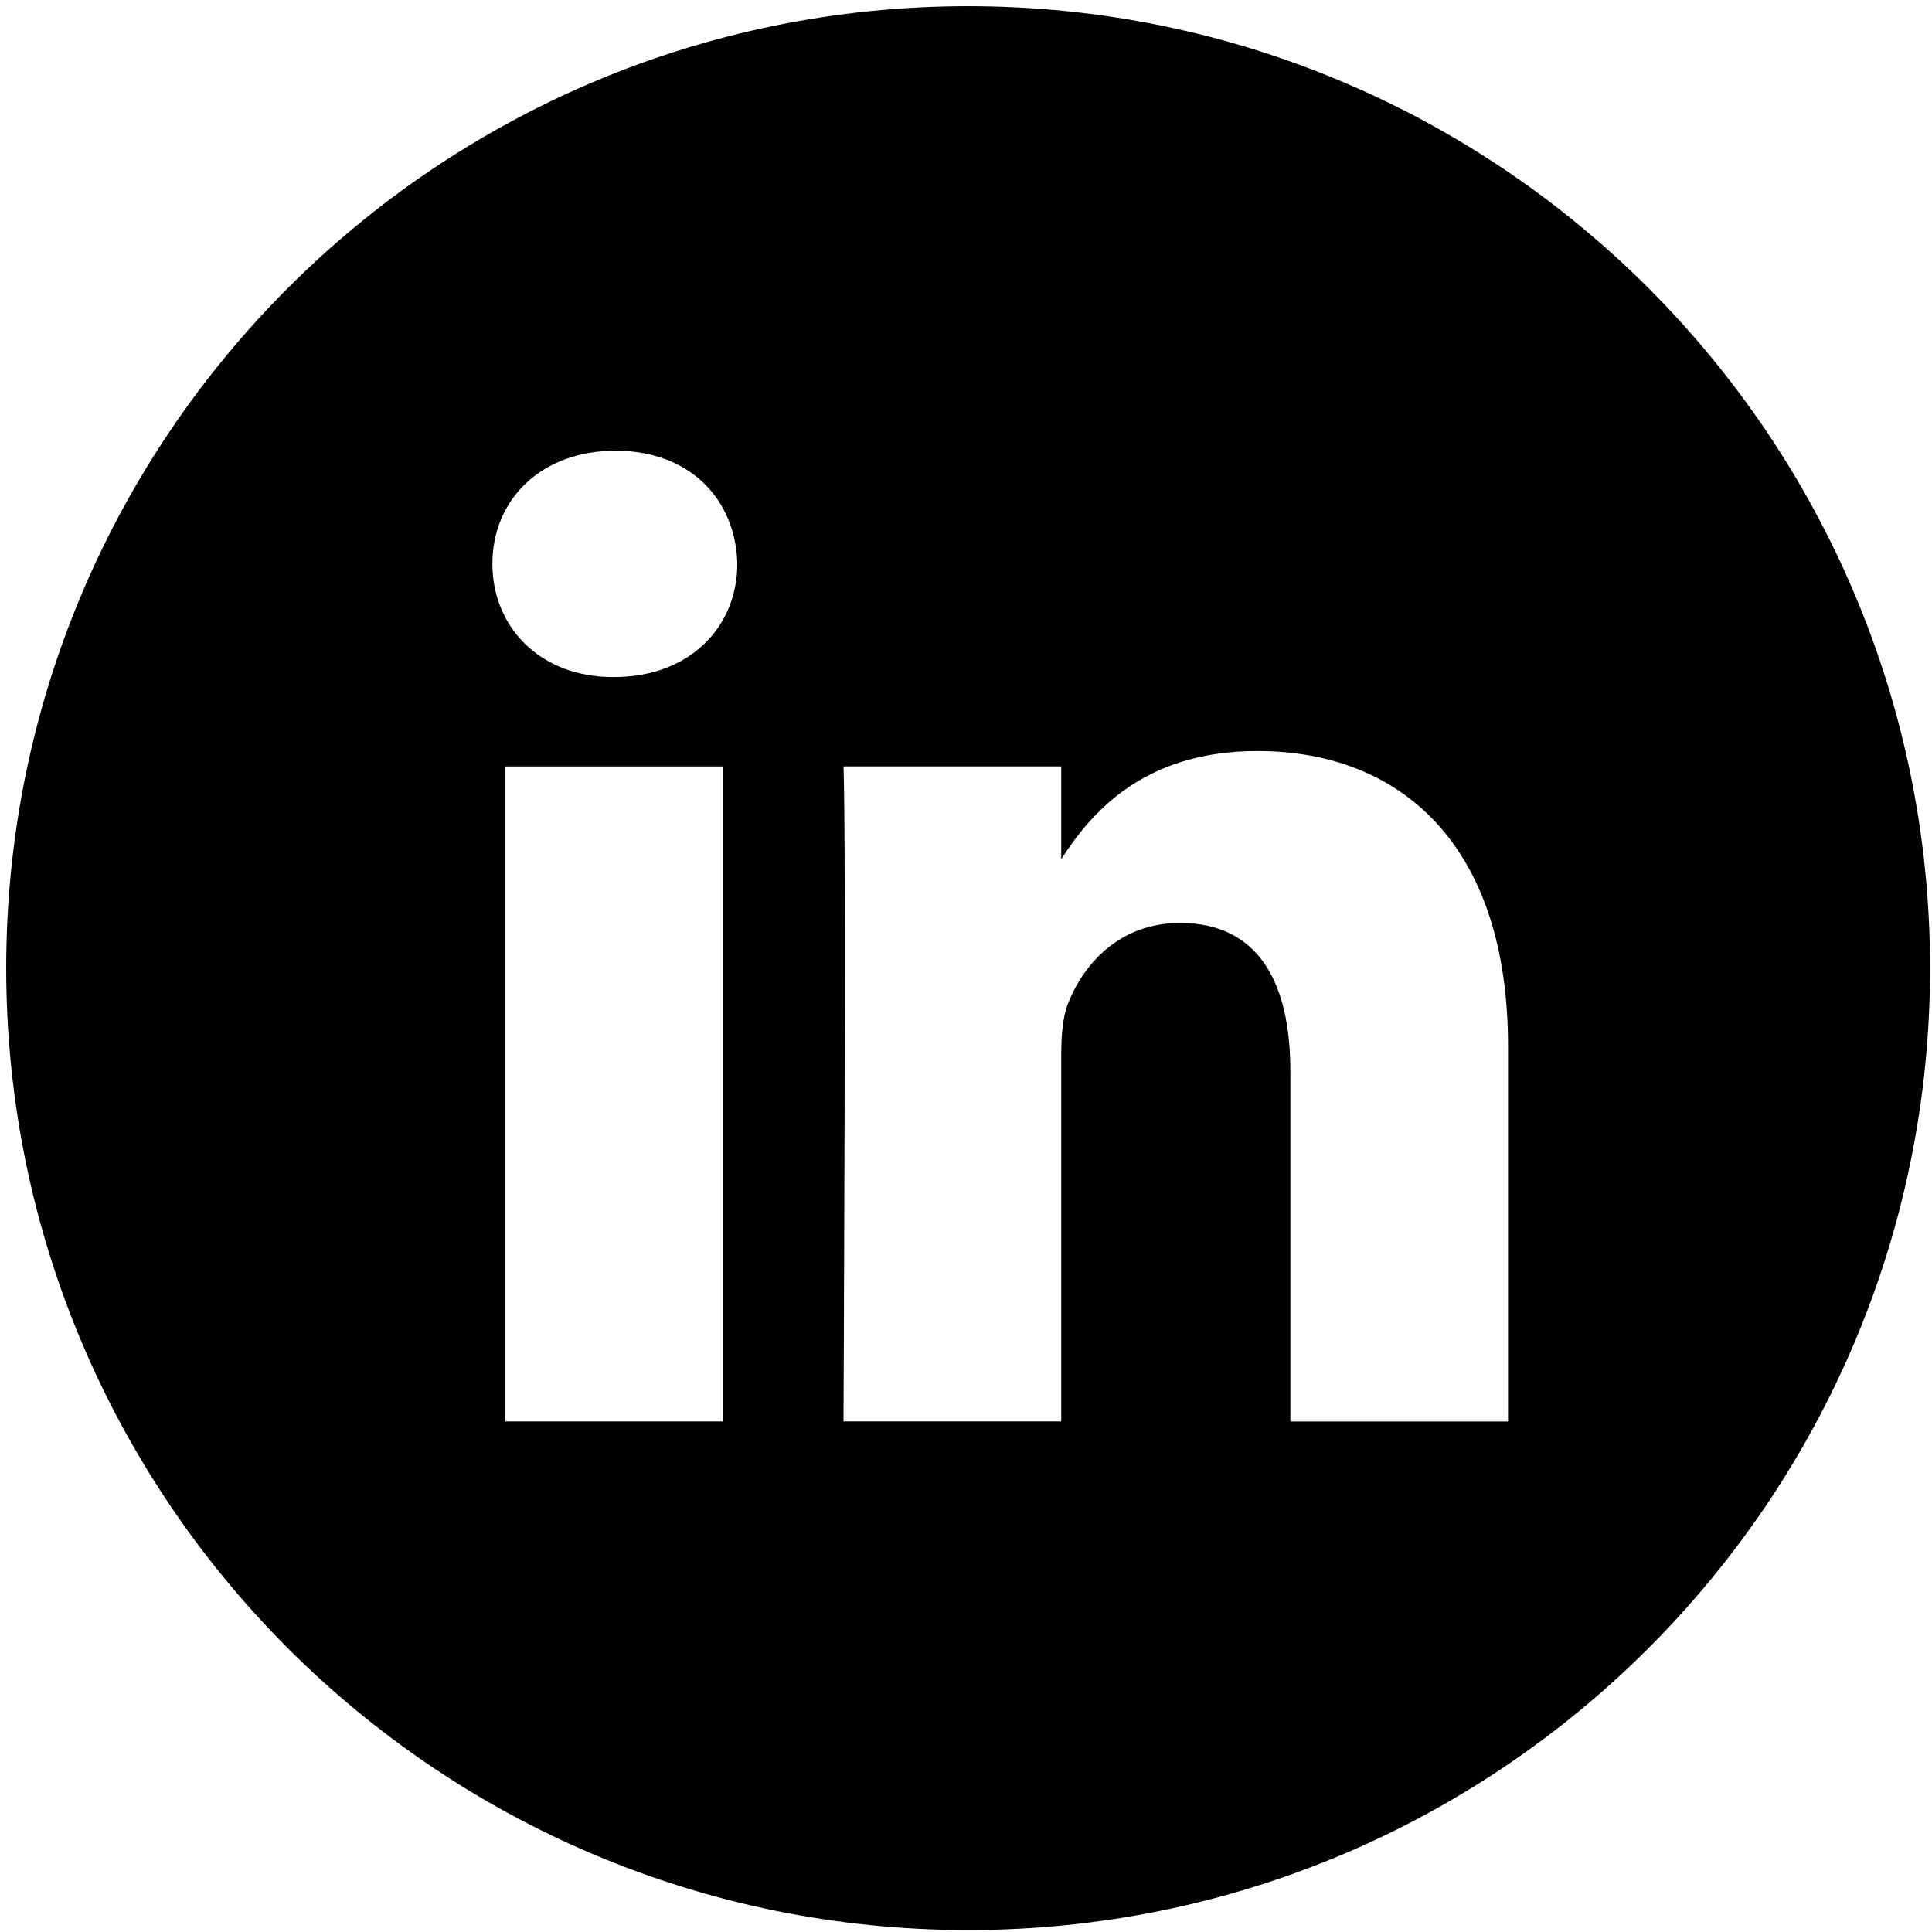
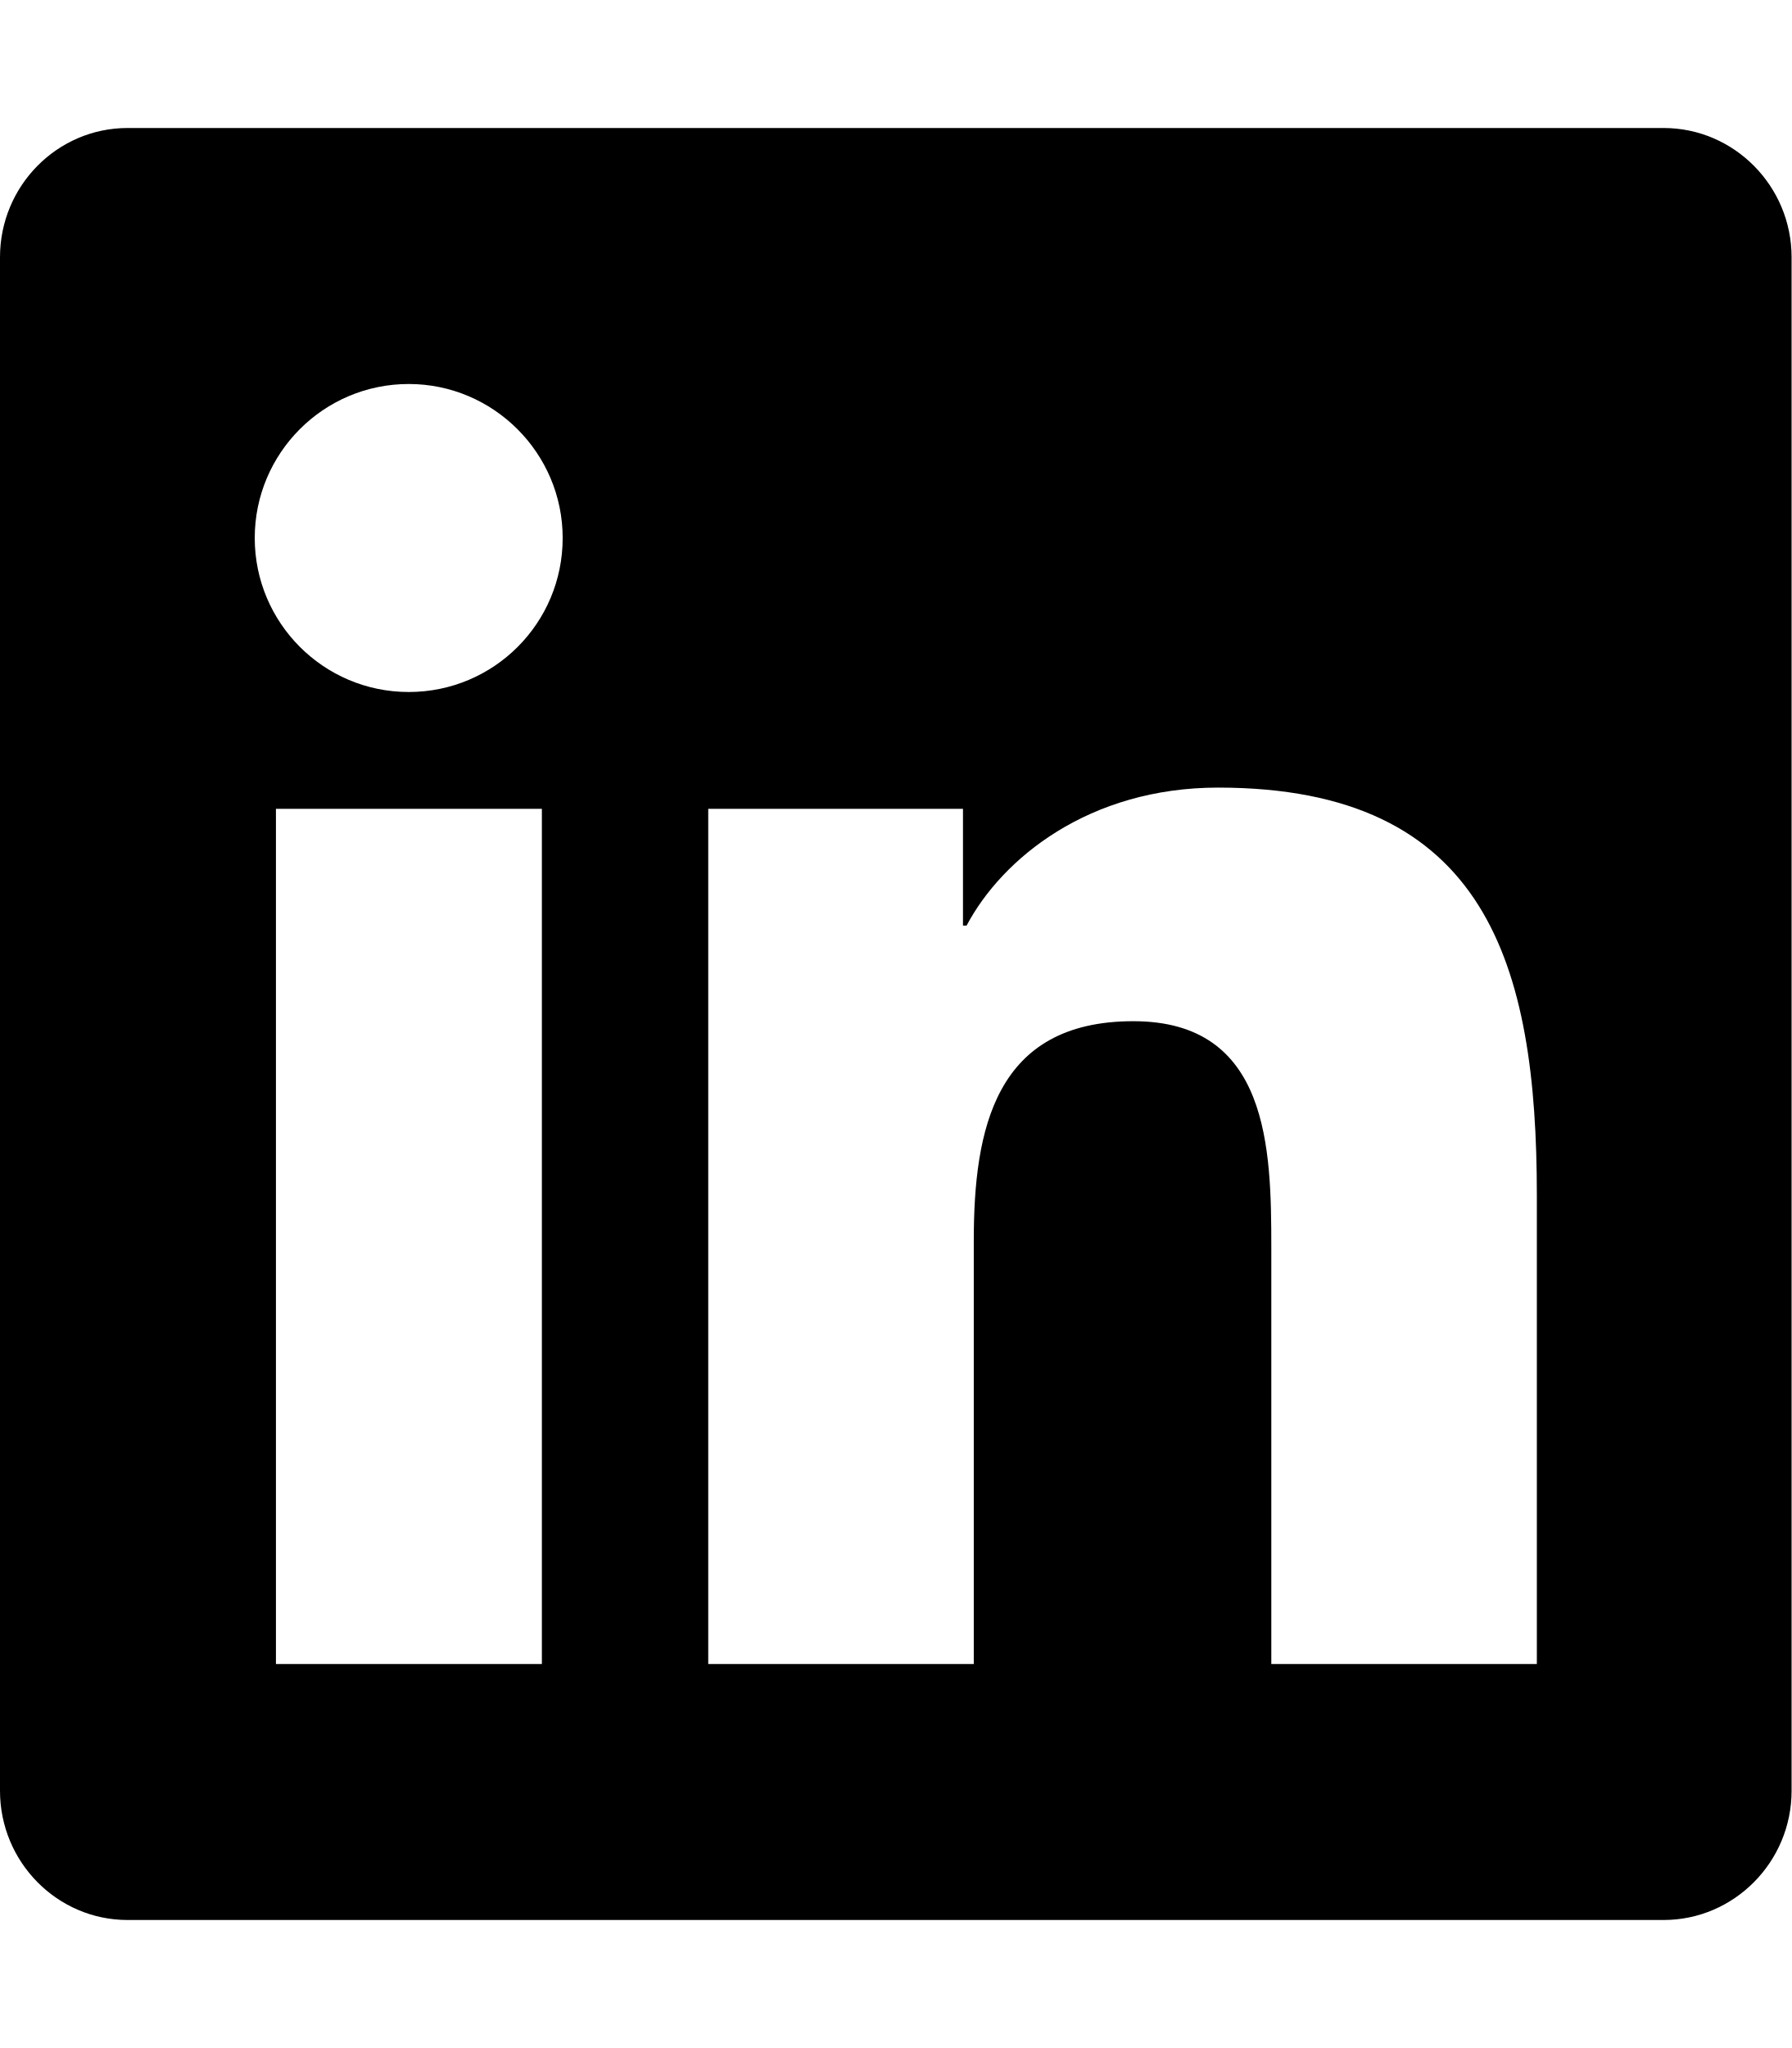
- <svg xmlns="http://www.w3.org/2000/svg" width="67" height="67">
-   <g>
-     <rect fill="none" id="canvas_background" height="402" width="582" y="-1" x="-1" />
-   </g>
-   <g>
-     <path stroke="null" id="svg_1" fill-rule="evenodd" clip-rule="evenodd" fill="#010101" d="m52.297,49.294l0,-13.024c0,-6.978 -3.725,-10.225 -8.691,-10.225c-4.008,0 -5.803,2.205 -6.804,3.752l0,-3.218l-7.55,0c0.1,2.132 0,22.714 0,22.714l7.55,0l0,-12.685c0,-0.677 0.049,-1.356 0.249,-1.84c0.545,-1.357 1.787,-2.761 3.872,-2.761c2.733,0 3.825,2.083 3.825,5.135l0,12.153l7.549,0l0,-0.001zm-31,-25.815c2.632,0 4.272,-1.746 4.272,-3.926c-0.049,-2.227 -1.64,-3.923 -4.222,-3.923s-4.271,1.695 -4.271,3.923c0,2.181 1.639,3.926 4.173,3.926l0.048,0zm12.277,43.454c-18.423,0 -33.359,-14.936 -33.359,-33.359c0,-18.424 14.936,-33.359 33.359,-33.359s33.359,14.935 33.359,33.359c0,18.423 -14.936,33.359 -33.359,33.359zm-8.502,-17.639l0,-22.714l-7.549,0l0,22.714l7.549,0z" />
-   </g>
+ <svg xmlns="http://www.w3.org/2000/svg" aria-hidden="true" focusable="false" data-prefix="fab" data-icon="linkedin" class="svg-inline--fa fa-linkedin fa-w-14" role="img" viewBox="0 0 448 512">
+   <path fill="currentColor" d="M416 32H31.9C14.3 32 0 46.5 0 64.3v383.4C0 465.5 14.3 480 31.9 480H416c17.6 0 32-14.5 32-32.3V64.3c0-17.8-14.4-32.3-32-32.3zM135.4 416H69V202.2h66.5V416zm-33.2-243c-21.3 0-38.5-17.3-38.5-38.5S80.9 96 102.2 96c21.2 0 38.5 17.3 38.5 38.5 0 21.3-17.2 38.5-38.5 38.5zm282.1 243h-66.4V312c0-24.8-.5-56.7-34.5-56.7-34.6 0-39.9 27-39.9 54.9V416h-66.4V202.2h63.7v29.2h.9c8.9-16.8 30.6-34.5 62.9-34.5 67.2 0 79.7 44.3 79.7 101.9V416z" />
</svg>
